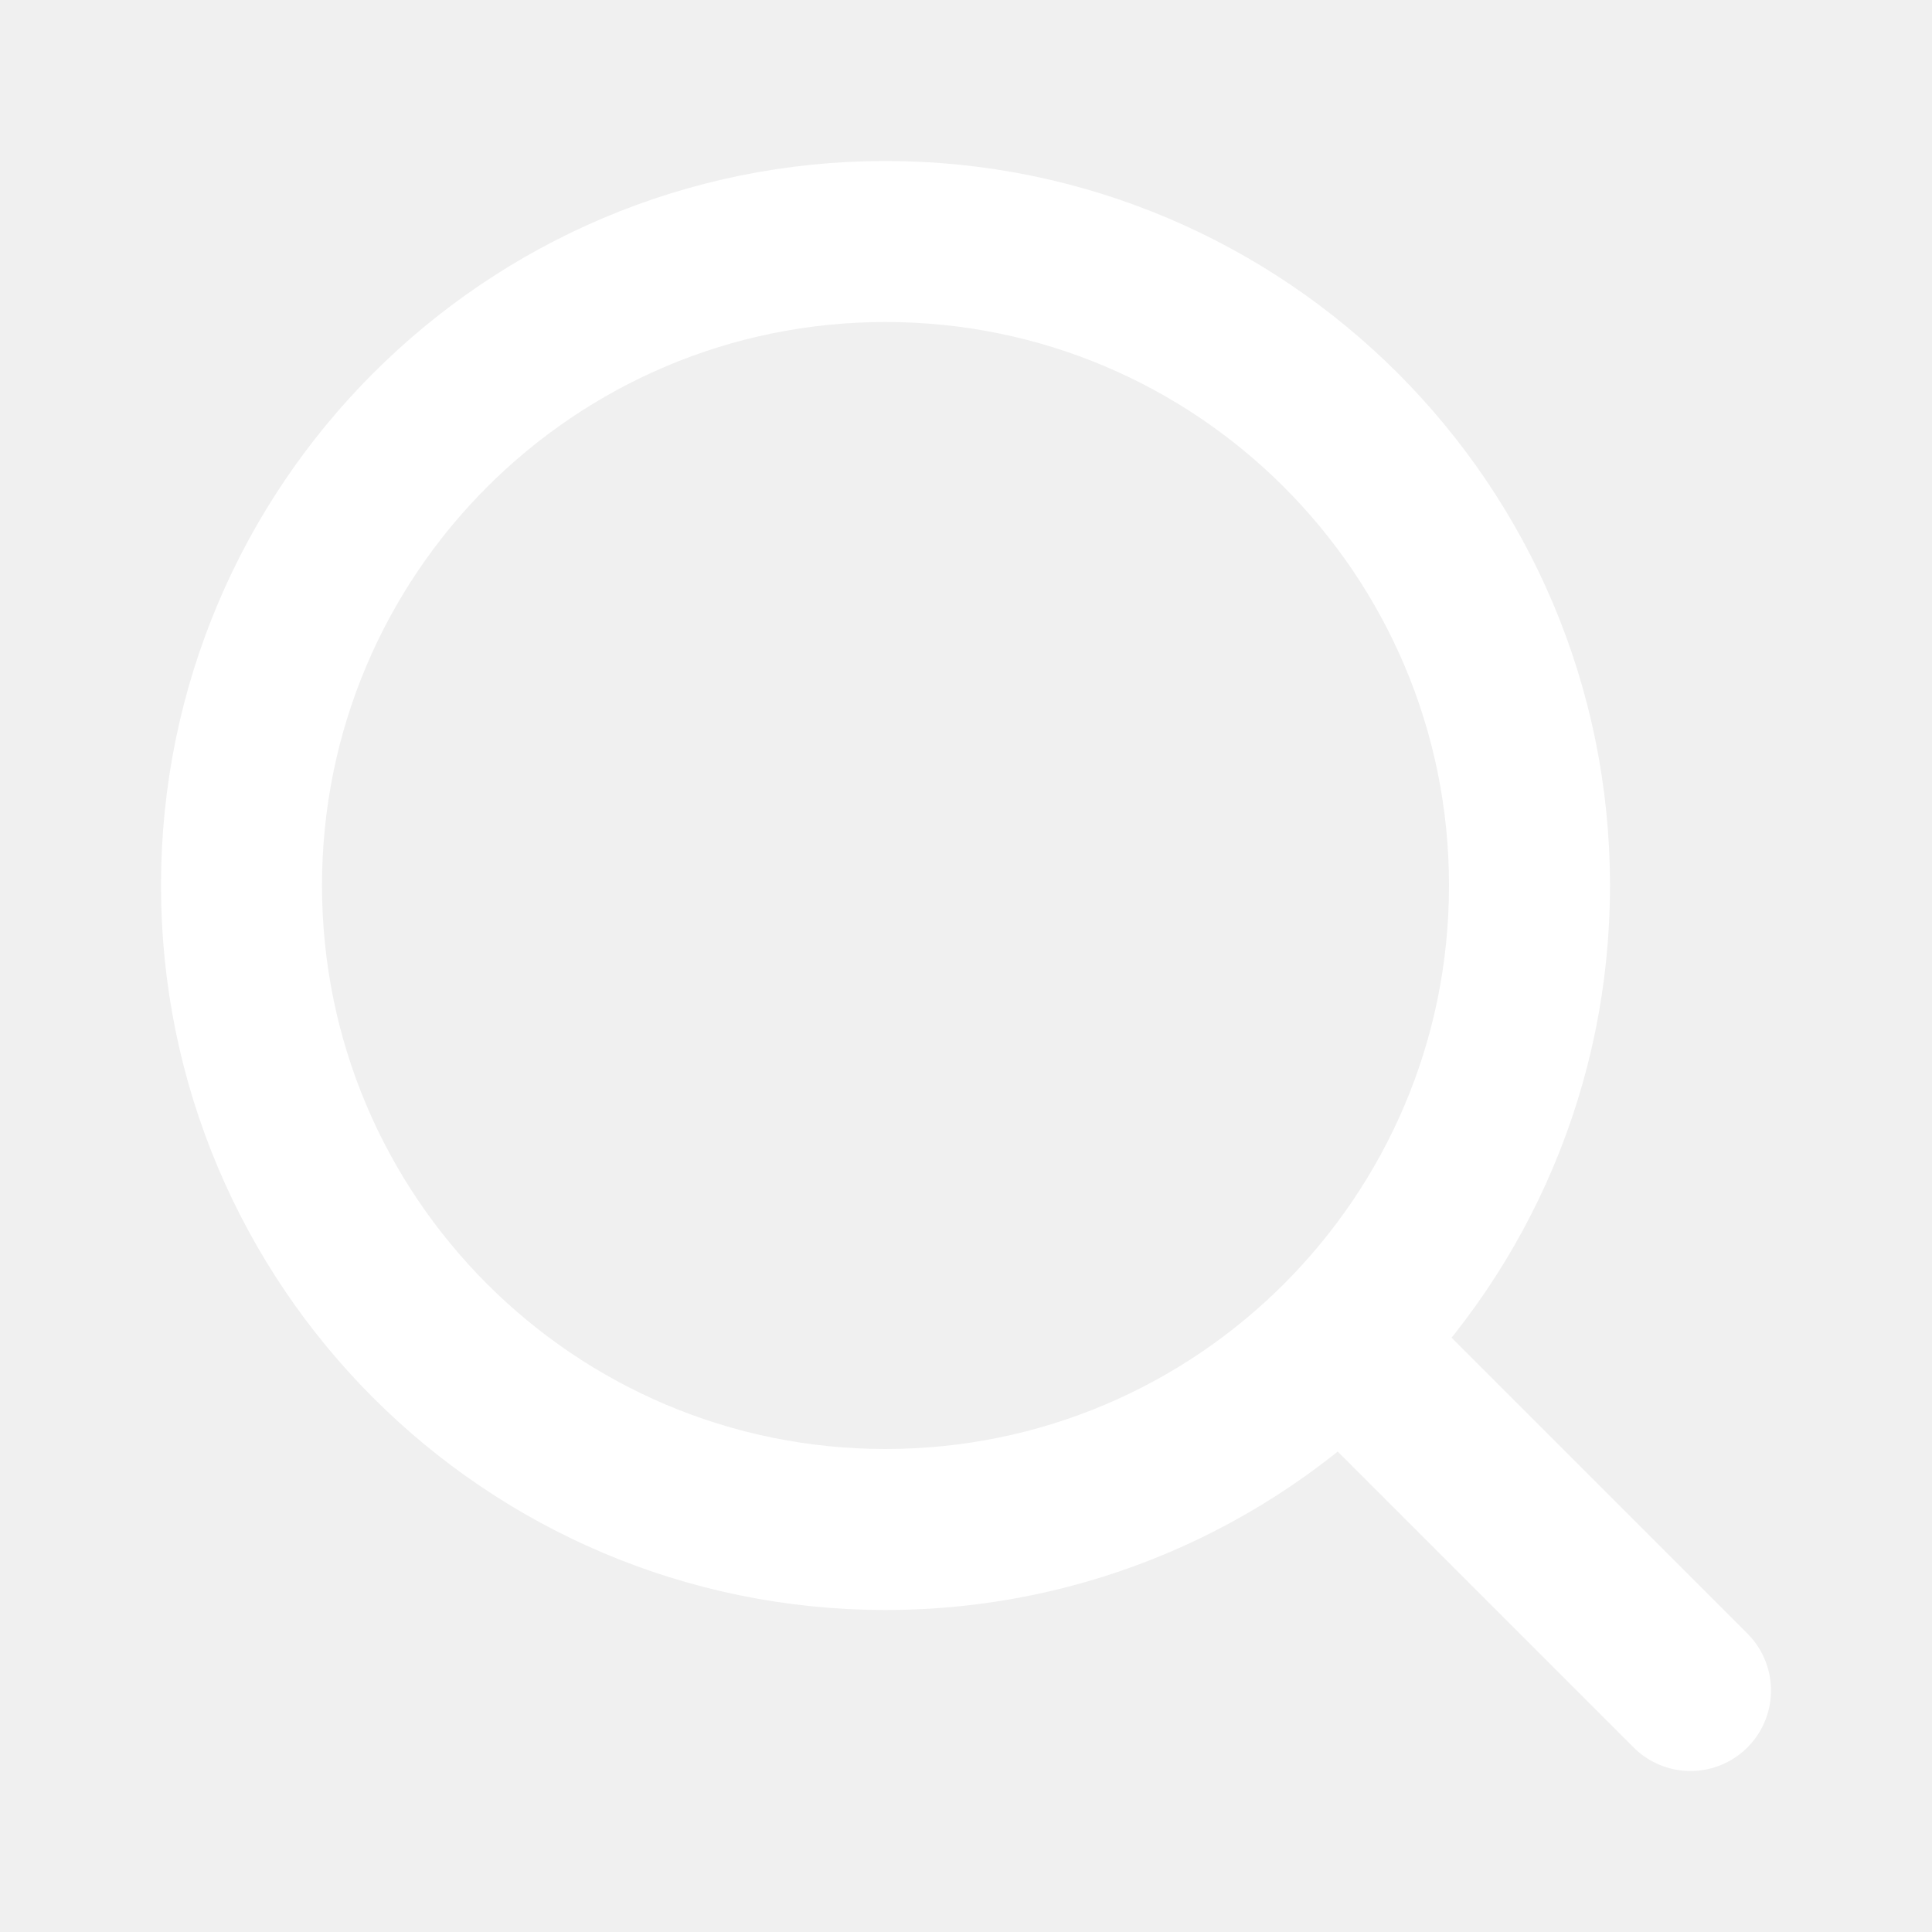
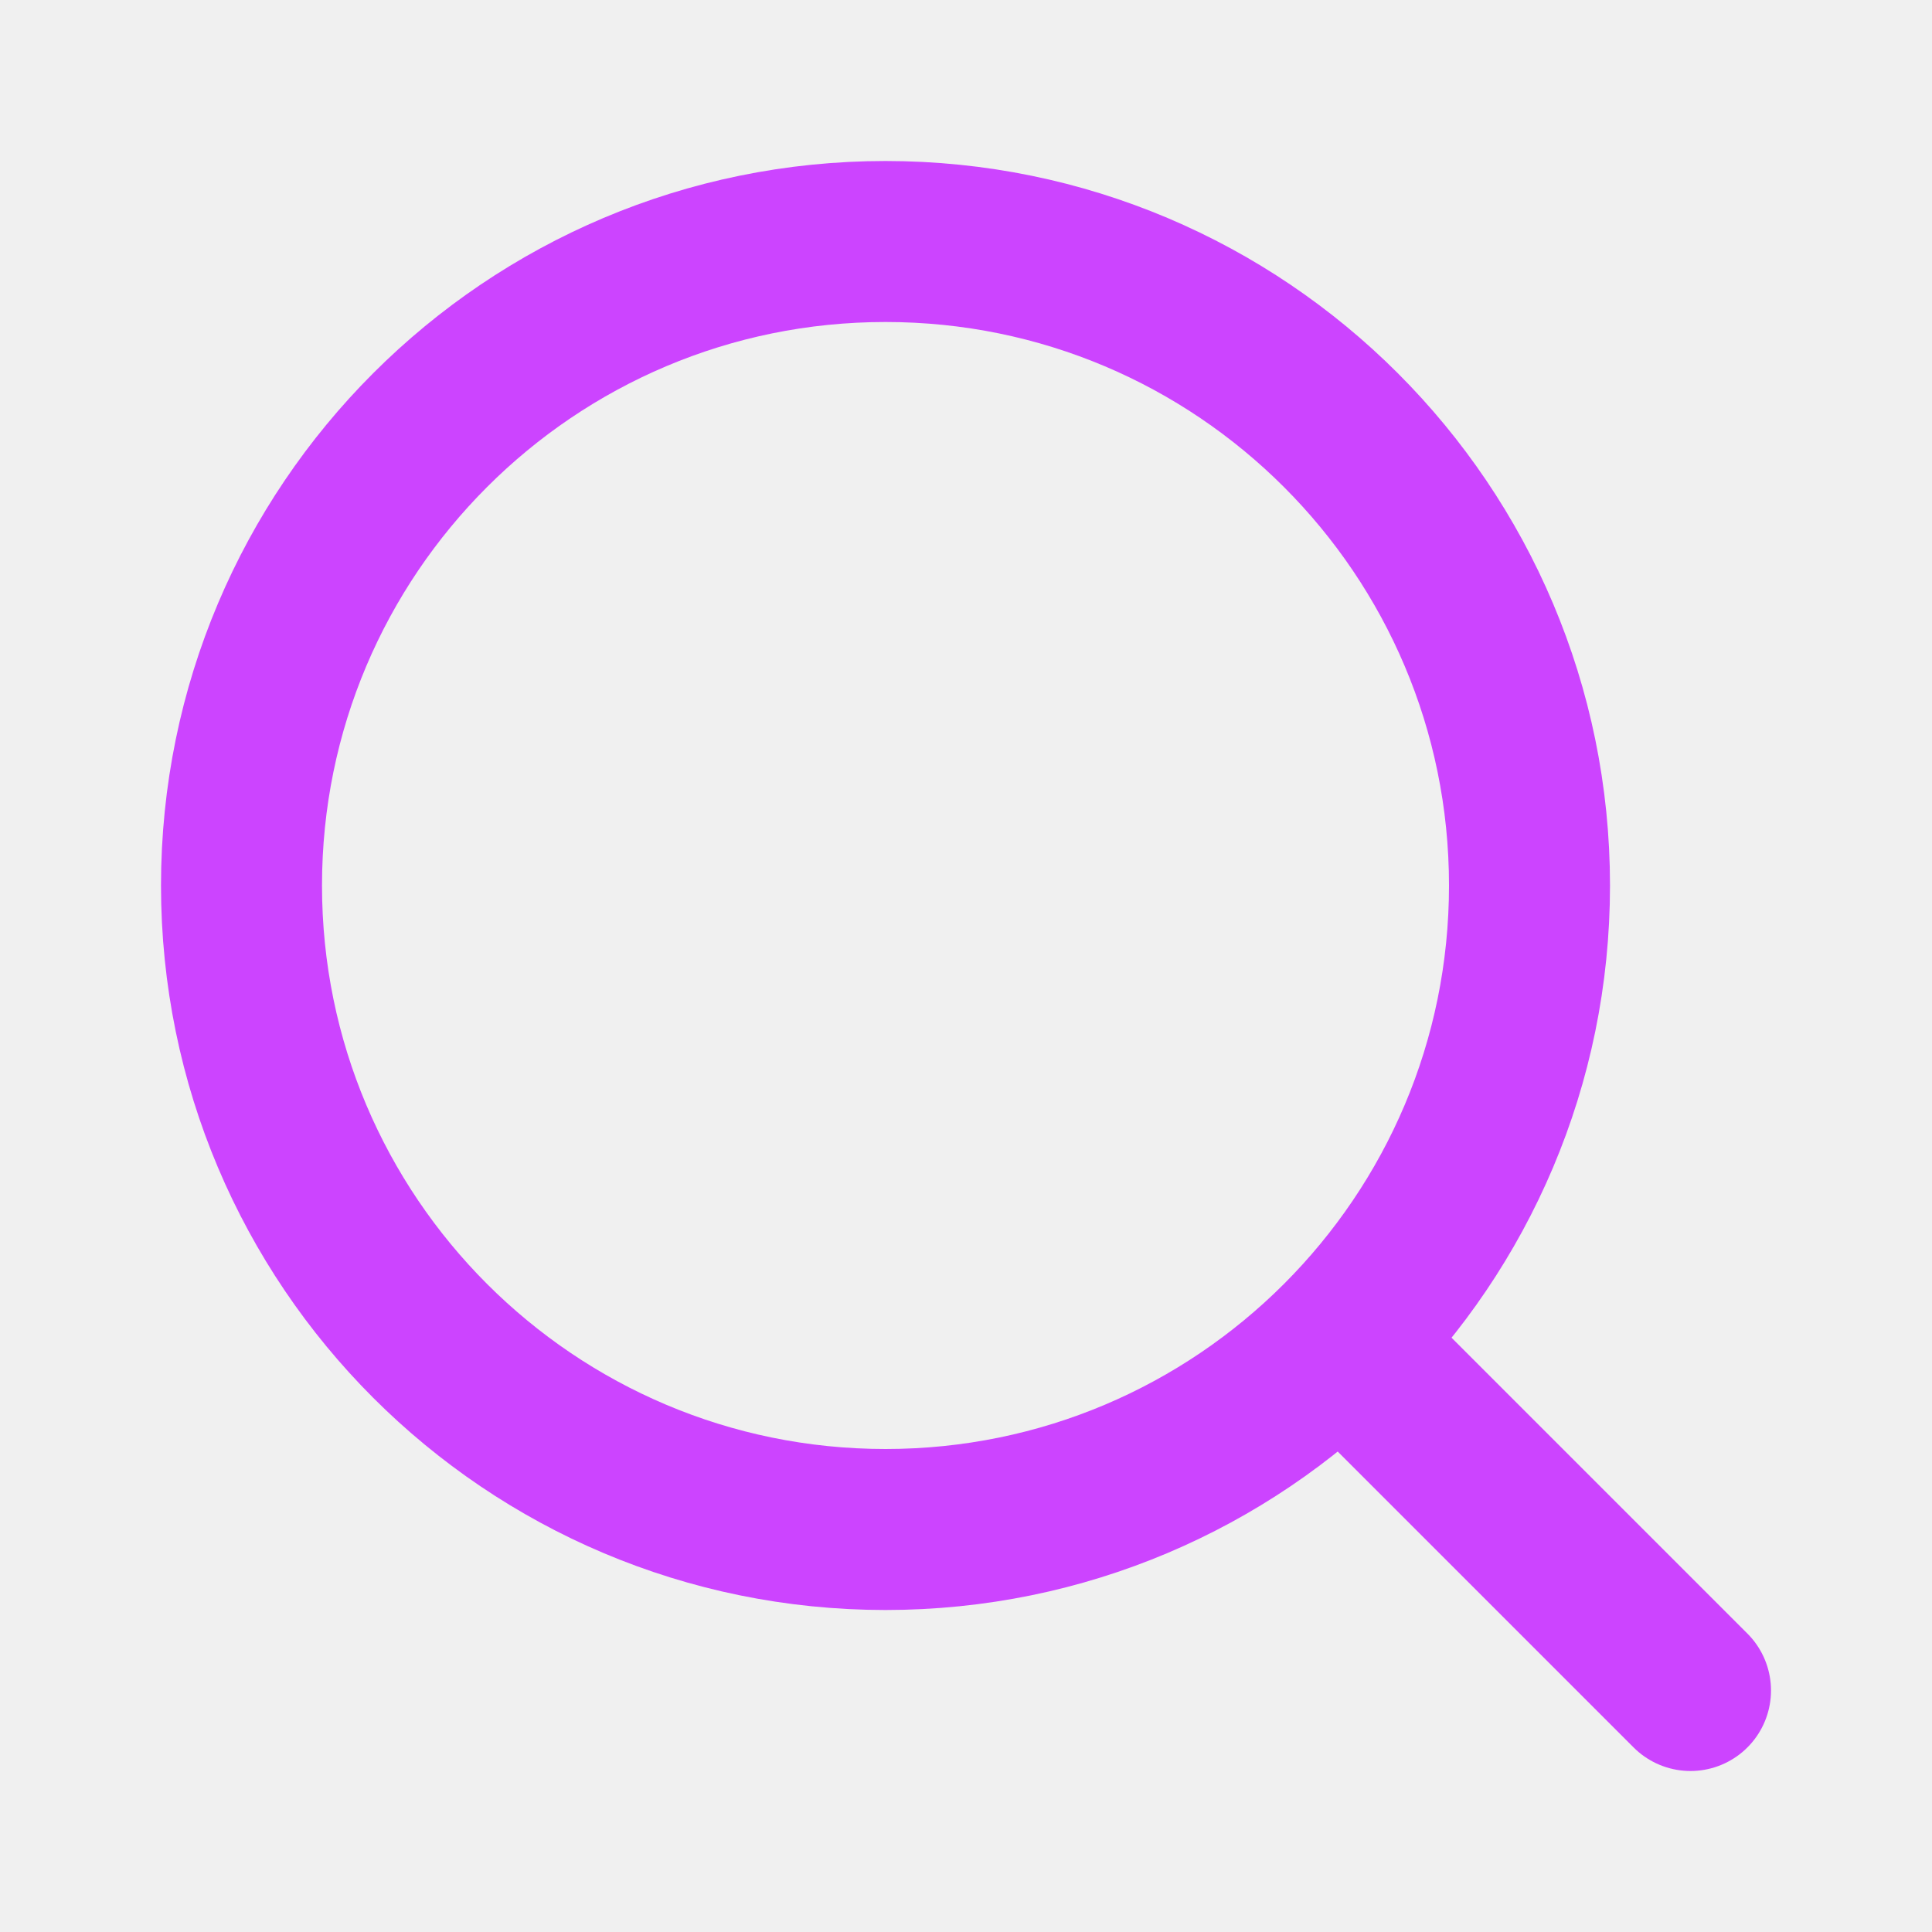
- <svg xmlns="http://www.w3.org/2000/svg" width="24" height="24" viewBox="0 0 24 24" fill="none" stroke="#fff" stroke-width="2" stroke-linecap="round" stroke-linejoin="round" class="lucide lucide-search">
+ <svg xmlns="http://www.w3.org/2000/svg" width="24" height="24" viewBox="0 0 24 24" fill="none" stroke="#c4f" stroke-width="2" stroke-linecap="round" stroke-linejoin="round" class="lucide lucide-search">
  <circle cx="11" cy="11" r="8" />
  <path d="m21 21-4.3-4.3" />
</svg>
